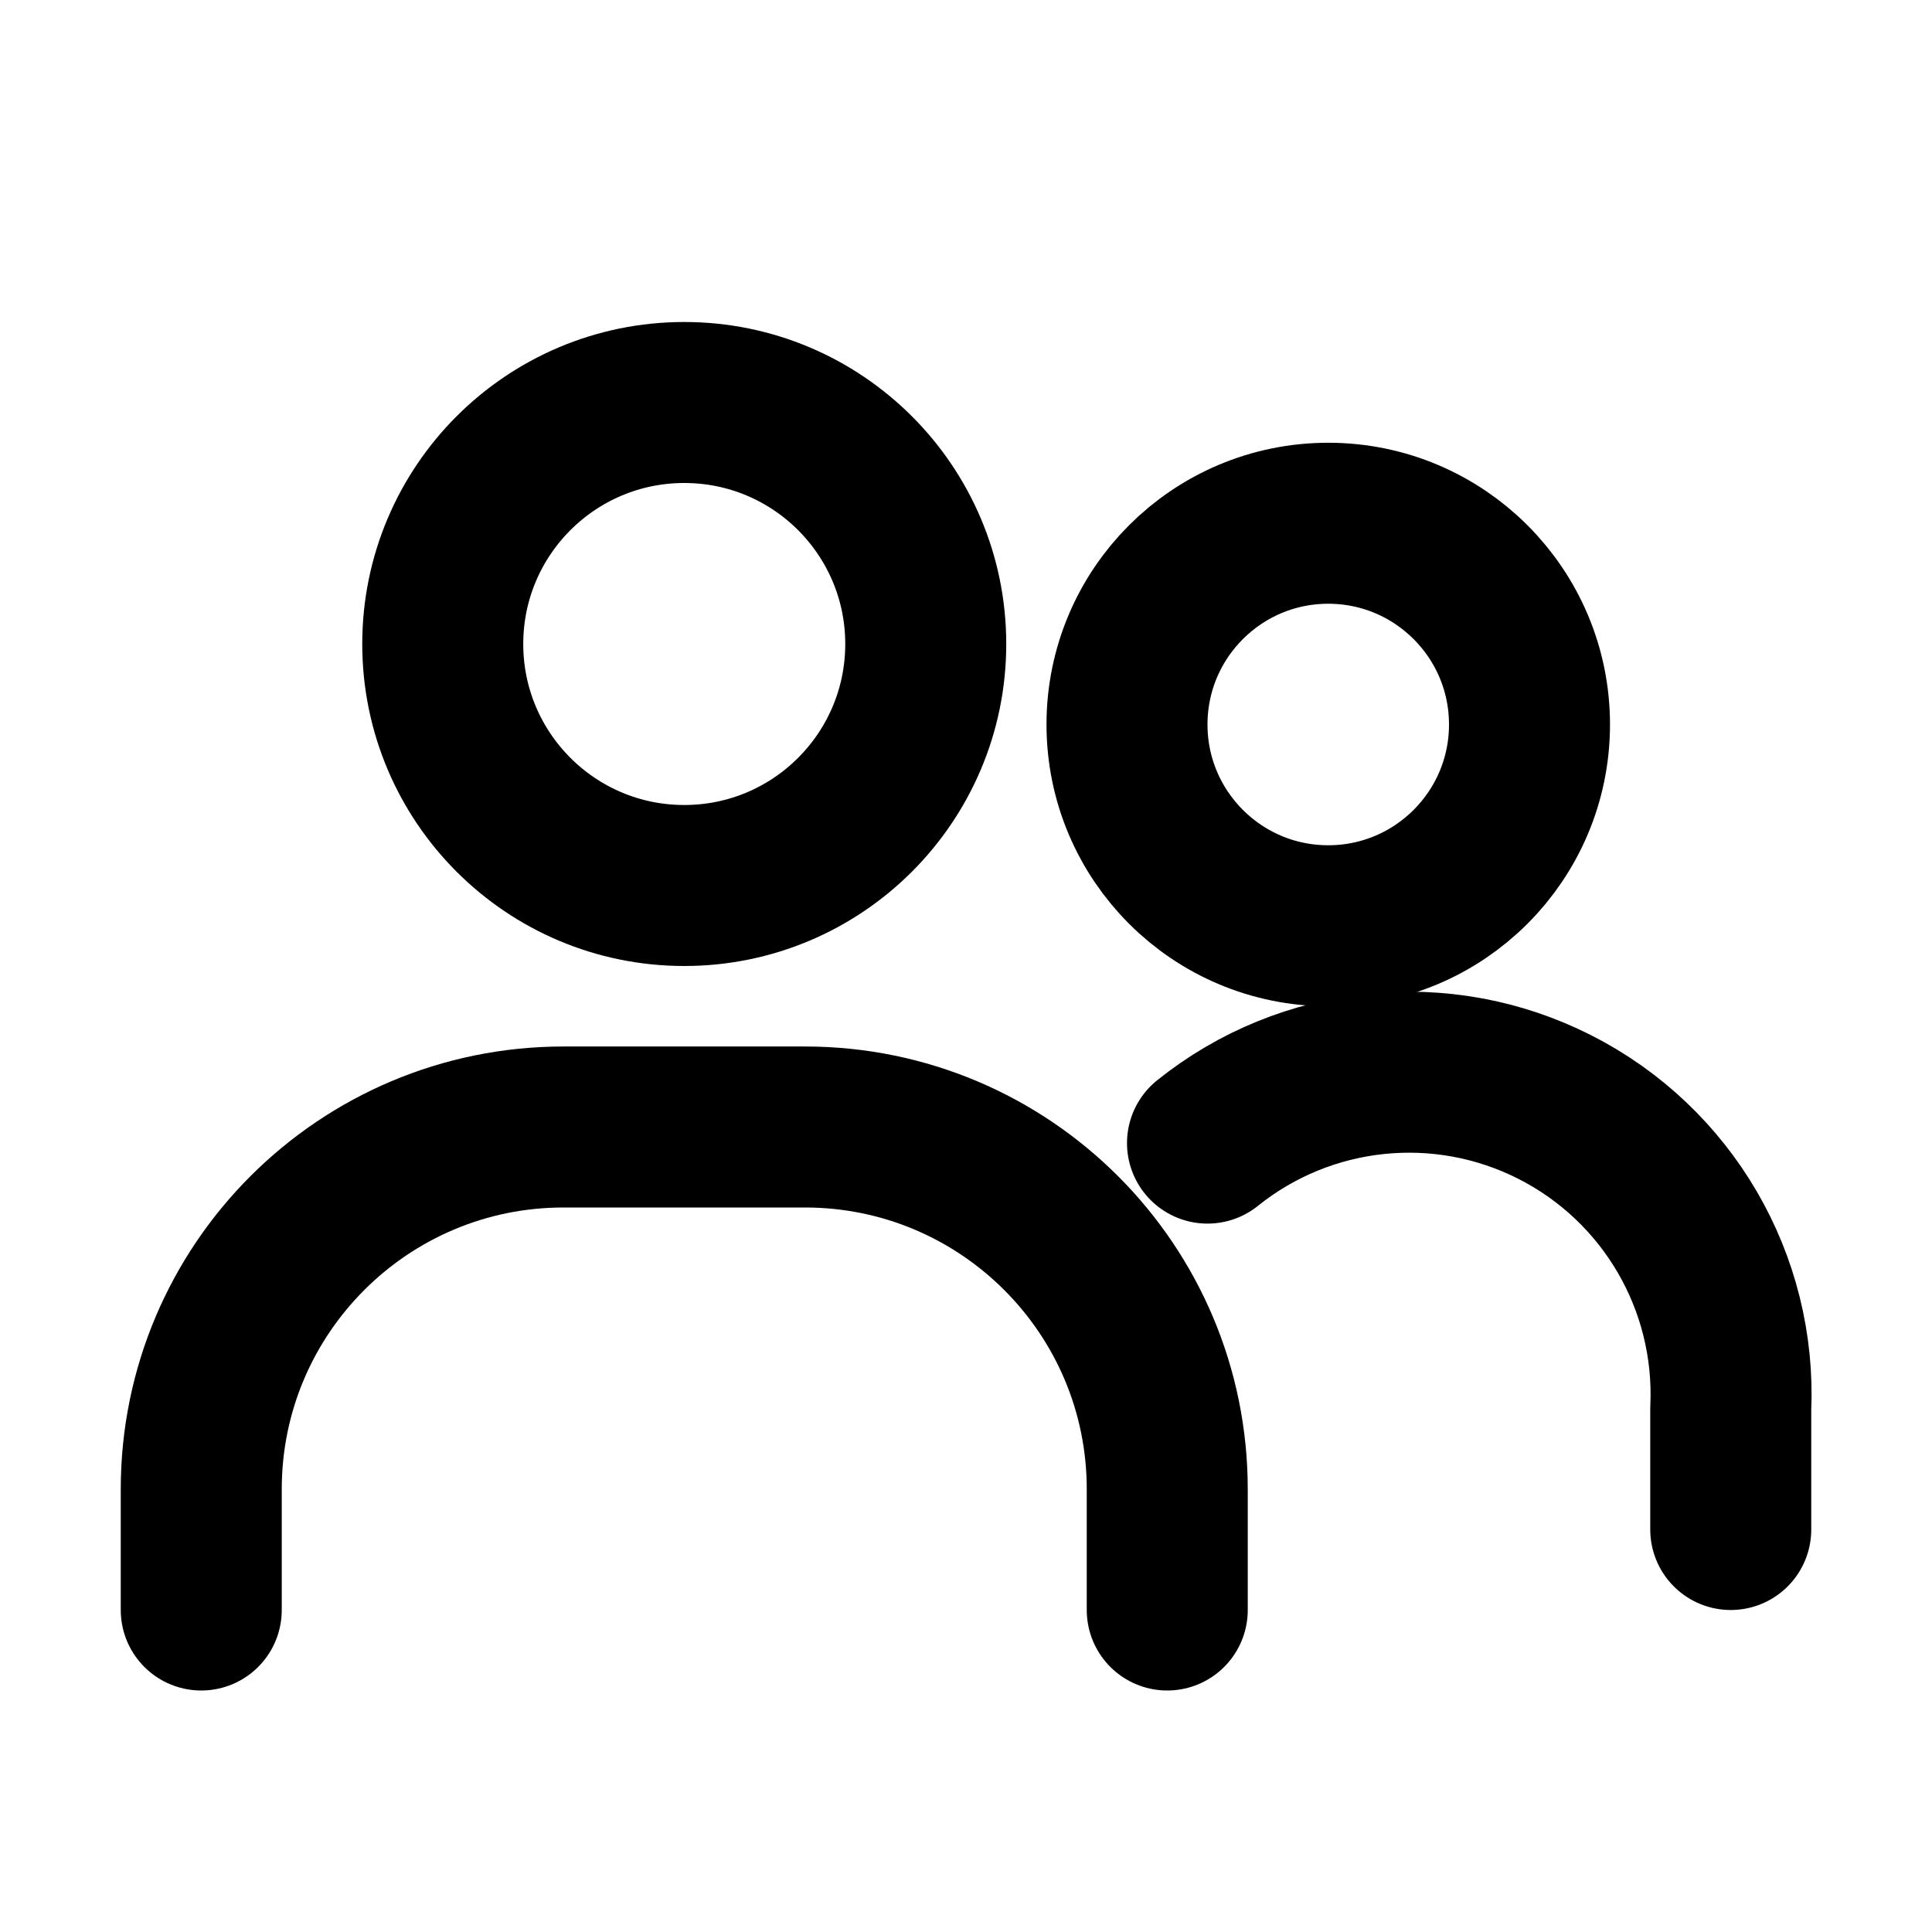
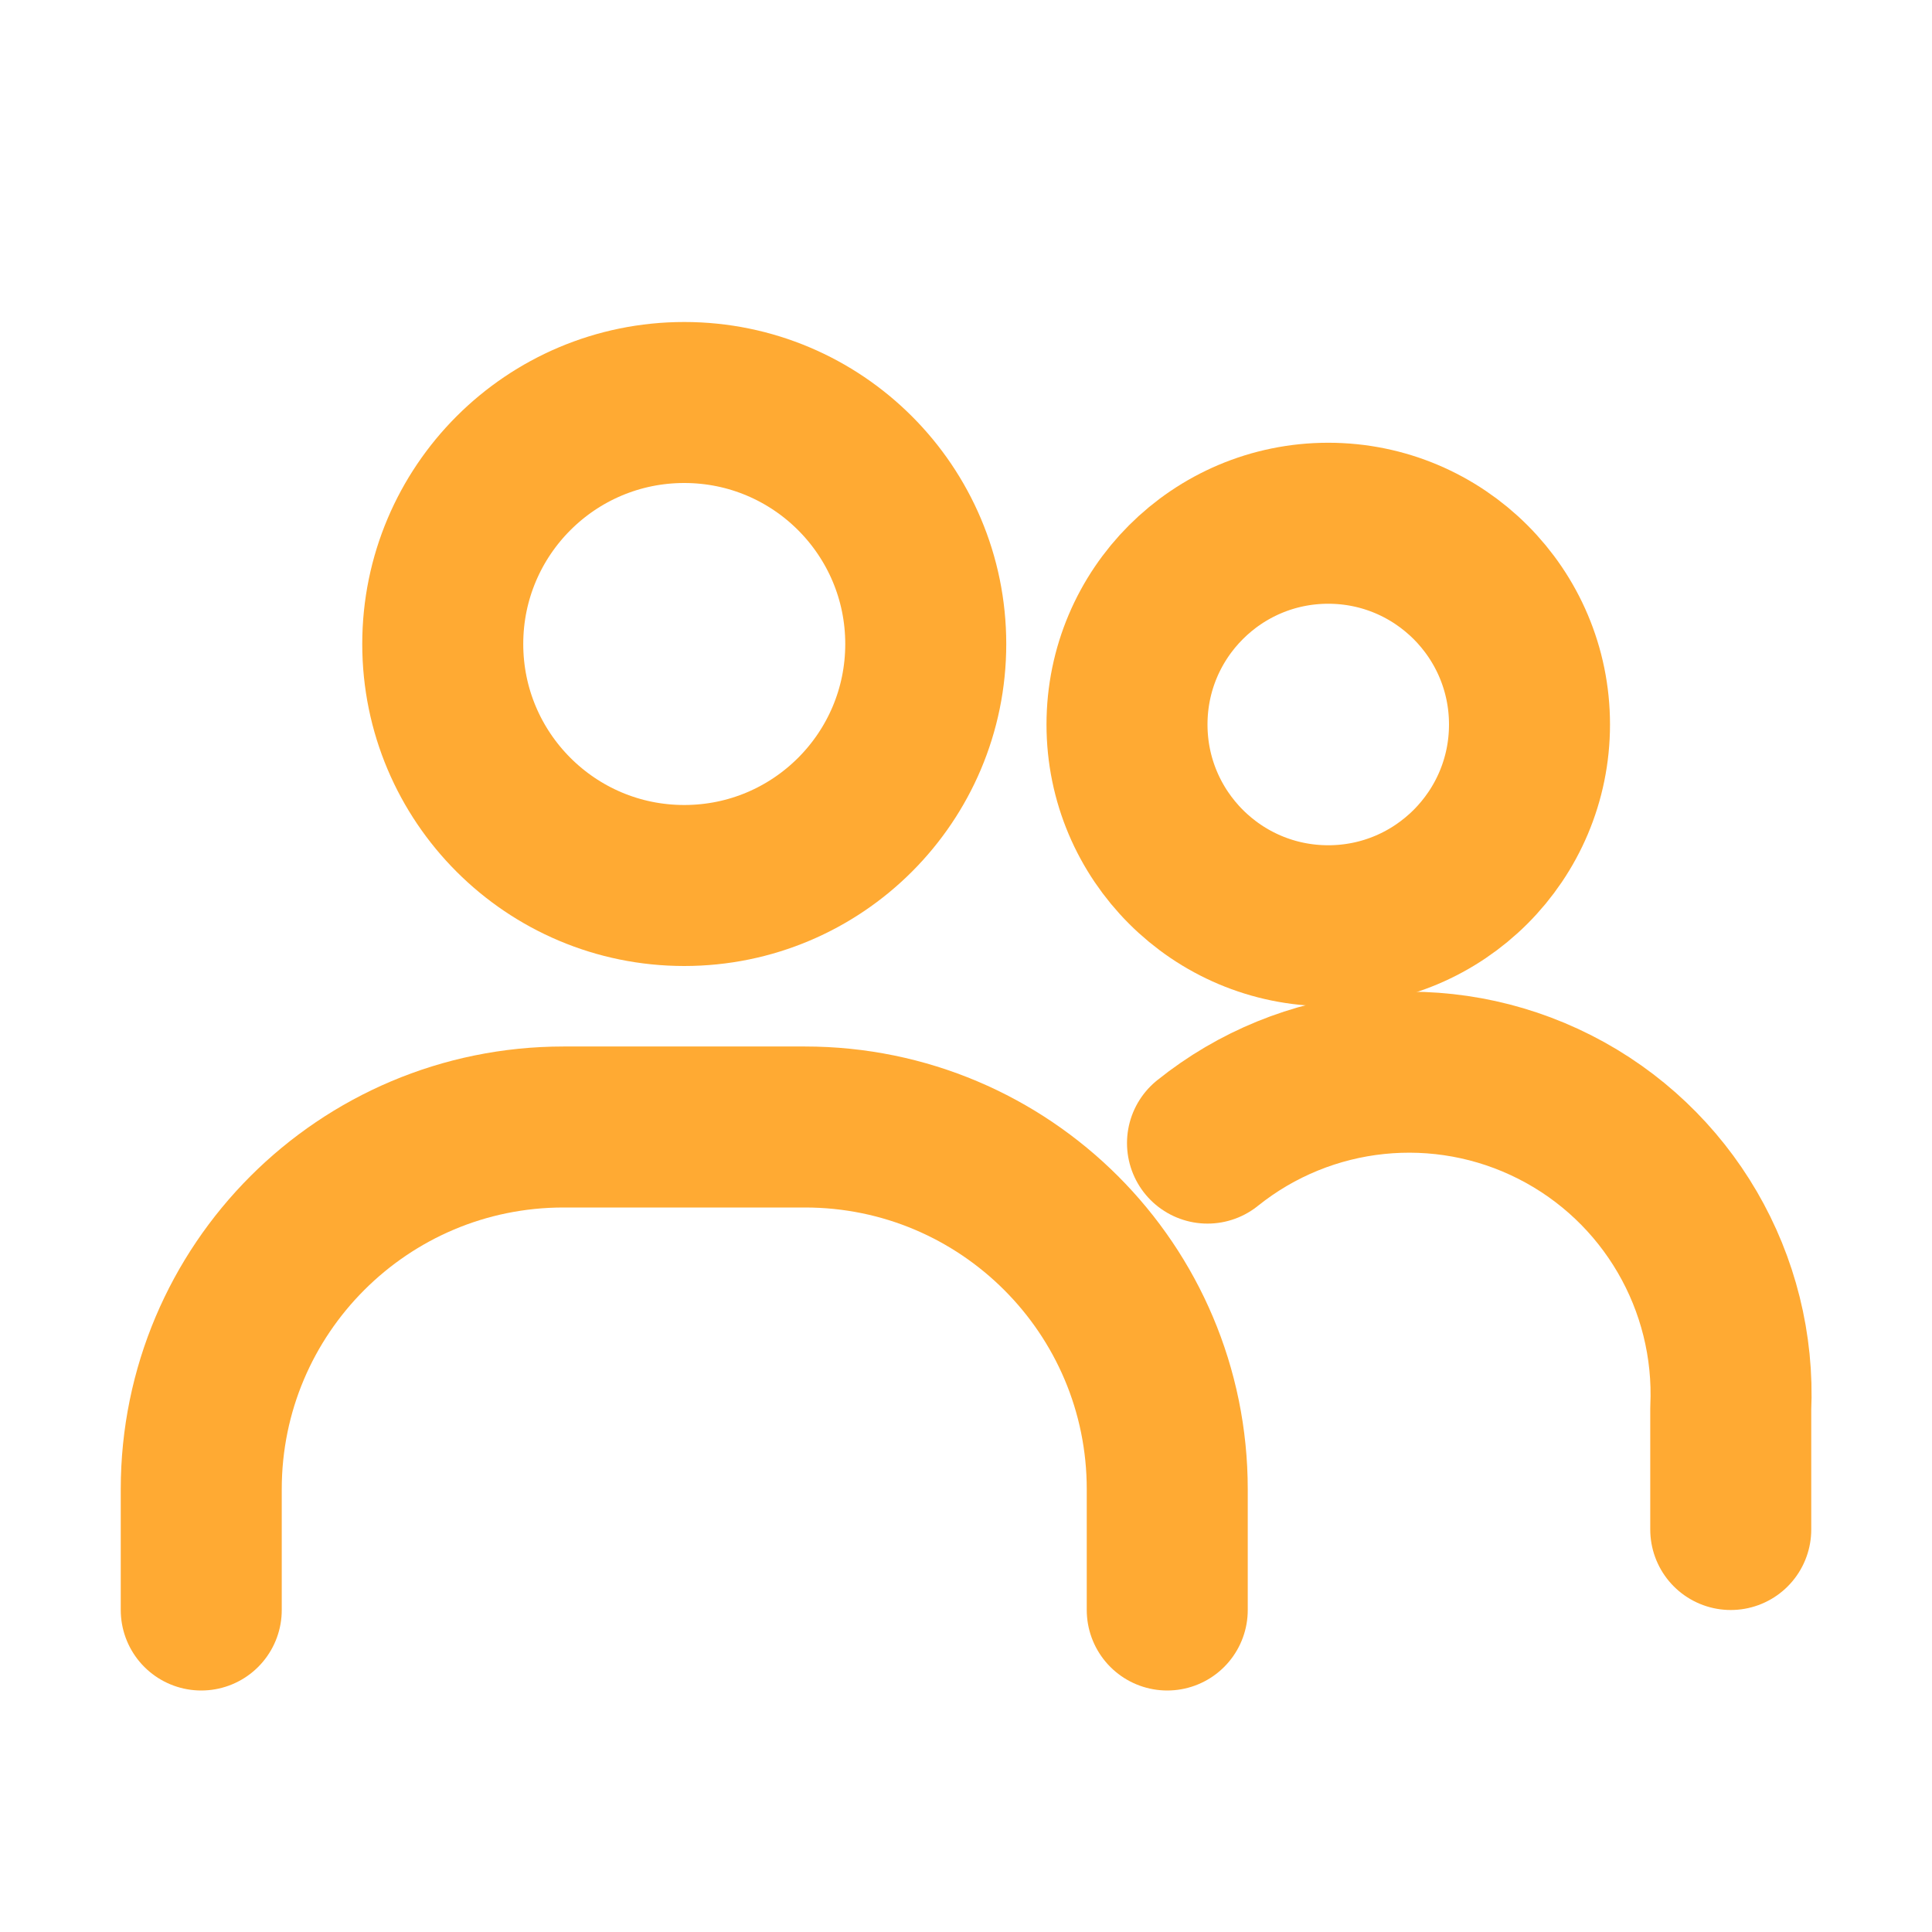
- <svg xmlns="http://www.w3.org/2000/svg" viewBox="0 0 24 24" fill="none" stroke="#000000" stroke-width="2" stroke-linecap="round" stroke-linejoin="round">
+ <svg xmlns="http://www.w3.org/2000/svg" viewBox="0 0 24 24" fill="none" stroke="#ffaa33" stroke-width="2" stroke-linecap="round" stroke-linejoin="round">
  <circle cx="8.5" cy="8" r="3" />
  <path d="M2.5 20v-1.5A4.5 4.5 0 0 1 7 14h3a4.5 4.5 0 0 1 4.5 4.5V20" />
  <circle cx="16.5" cy="9" r="2.5" />
  <path d="M15 14.2A4 4 0 0 1 21.5 17.5V19" />
</svg>
